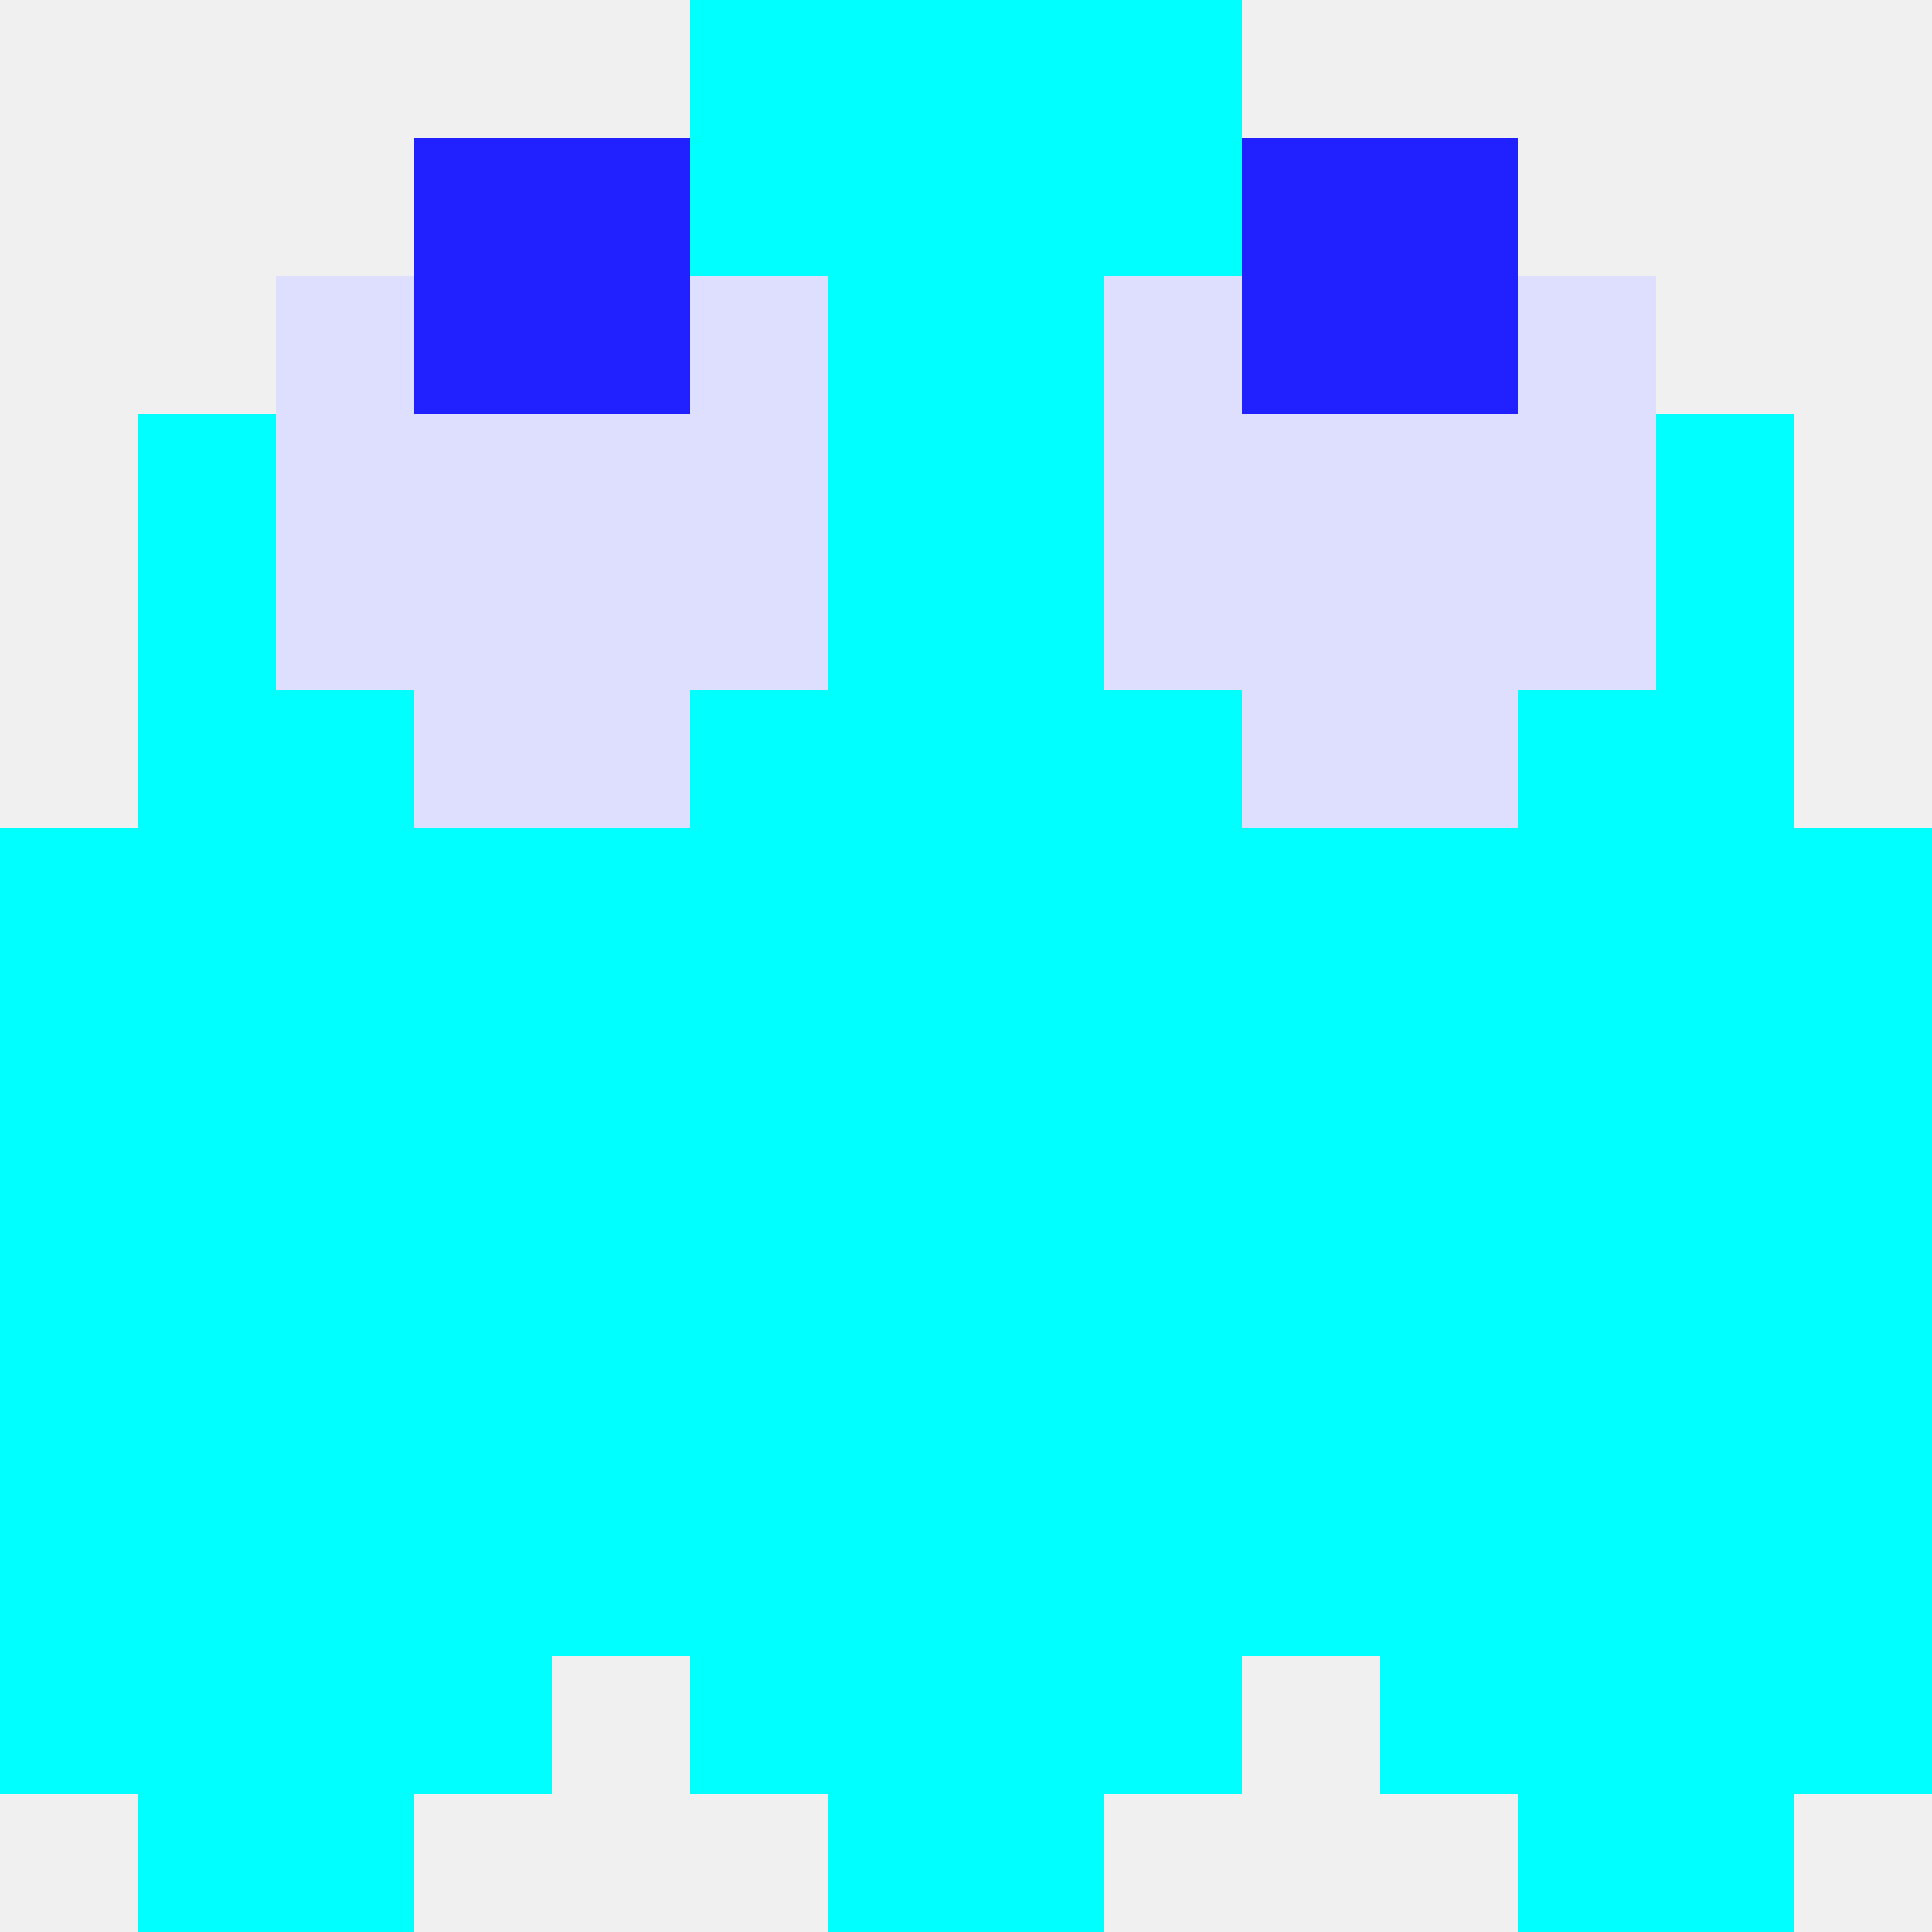
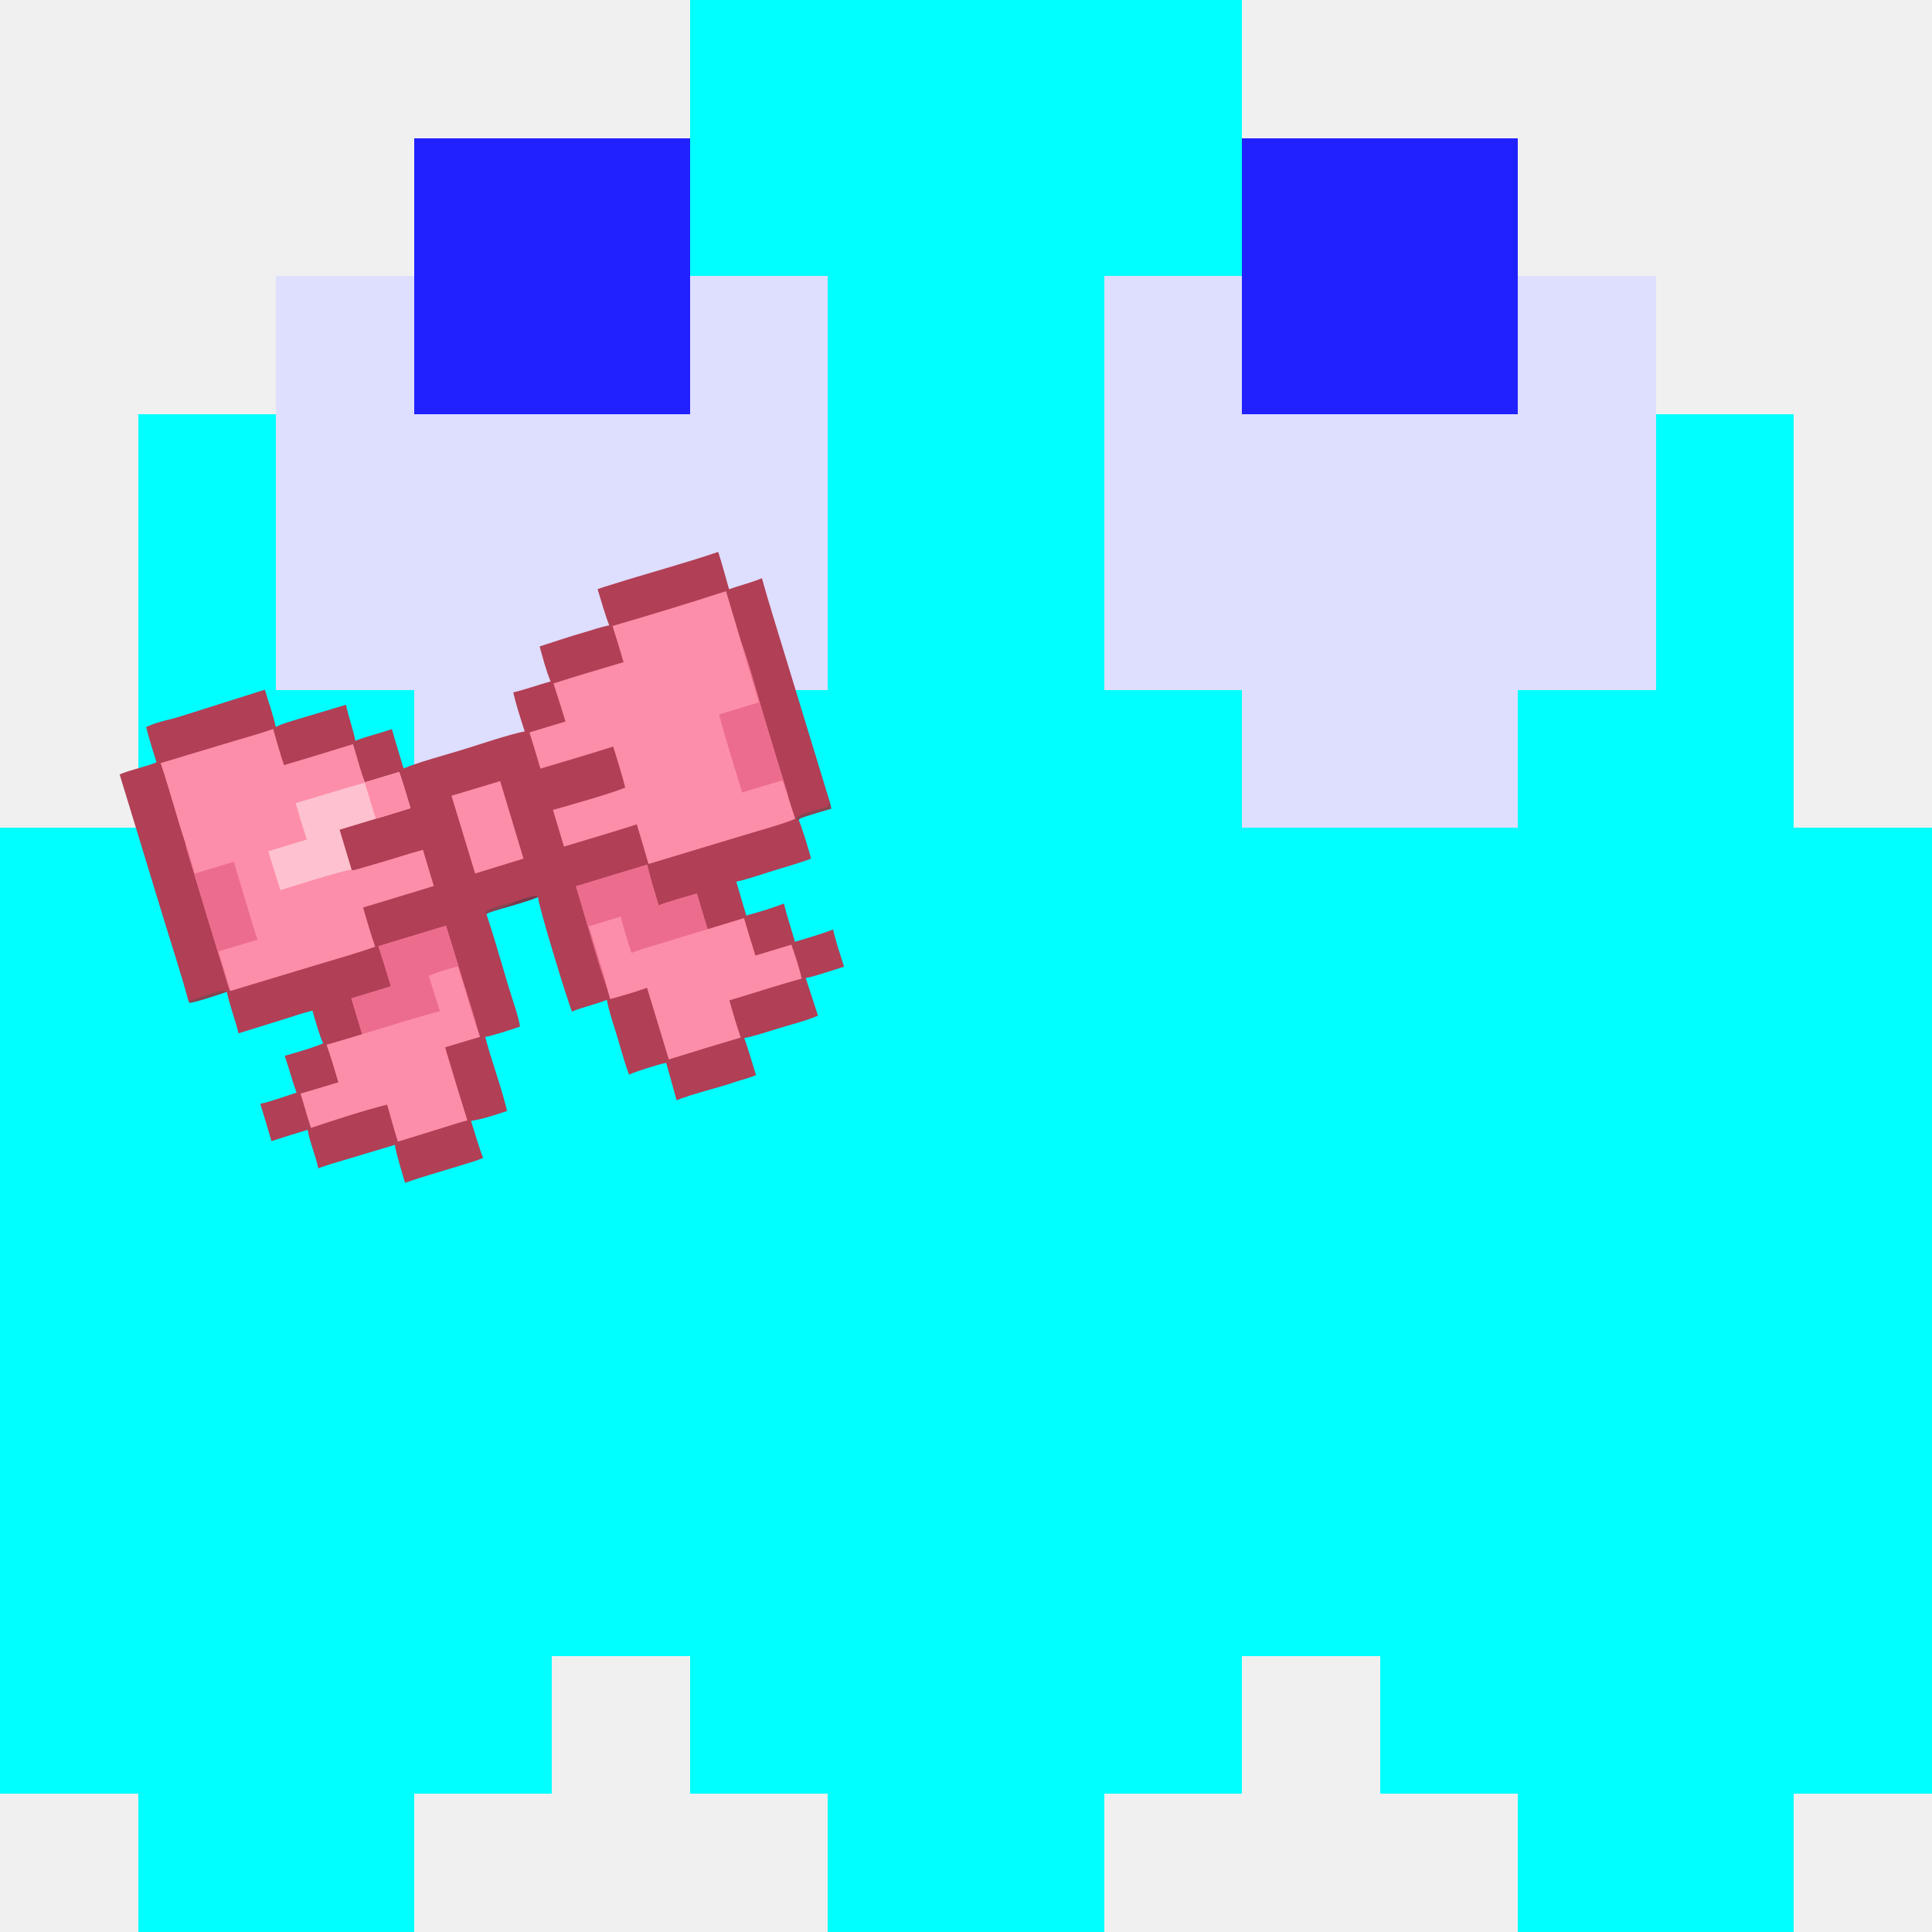
- <svg xmlns="http://www.w3.org/2000/svg" viewBox="0 0 14 14" width="42" height="42" shape-rendering="crispEdges">
-   <g fill="#00ffff">
-     <rect x="5" y="0" width="4" height="1" />
-     <rect x="5" y="1" width="4" height="1" />
-     <rect x="6" y="2" width="2" height="1" />
-     <rect x="1" y="3" width="1" height="1" />
-     <rect x="6" y="3" width="2" height="1" />
-     <rect x="12" y="3" width="1" height="1" />
-     <rect x="1" y="4" width="1" height="1" />
-     <rect x="6" y="4" width="2" height="1" />
-     <rect x="12" y="4" width="1" height="1" />
-     <rect x="1" y="5" width="2" height="1" />
-     <rect x="5" y="5" width="4" height="1" />
-     <rect x="11" y="5" width="2" height="1" />
-     <rect x="0" y="6" width="14" height="1" />
-     <rect x="0" y="7" width="14" height="1" />
-     <rect x="0" y="8" width="14" height="1" />
-     <rect x="0" y="9" width="14" height="1" />
-     <rect x="0" y="10" width="14" height="1" />
-     <rect x="0" y="11" width="14" height="1" />
-     <rect x="0" y="12" width="4" height="1" />
-     <rect x="5" y="12" width="4" height="1" />
-     <rect x="10" y="12" width="4" height="1" />
-     <rect x="1" y="13" width="2" height="1" />
-     <rect x="6" y="13" width="2" height="1" />
-     <rect x="11" y="13" width="2" height="1" />
+ <svg xmlns="http://www.w3.org/2000/svg" shape-rendering="crispEdges" width="42" height="42" viewBox="0 0 42 42" fill="none">
+   <path d="M27 0H15V3H27V0Z" fill="#00FFFF" />
+   <path d="M27 3H15V6H27V3Z" fill="#00FFFF" />
+   <path d="M24 6H18V9H24V6Z" fill="#00FFFF" />
+   <path d="M6 9H3V12H6V9Z" fill="#00FFFF" />
+   <path d="M24 9H18V12H24V9Z" fill="#00FFFF" />
+   <path d="M39 9H36V12H39V9Z" fill="#00FFFF" />
+   <path d="M6 12H3V15H6V12Z" fill="#00FFFF" />
+   <path d="M24 12H18V15H24V12Z" fill="#00FFFF" />
+   <path d="M39 12H36V15H39V12Z" fill="#00FFFF" />
+   <path d="M9 15H3V18H9V15Z" fill="#00FFFF" />
+   <path d="M27 15H15V18H27V15Z" fill="#00FFFF" />
+   <path d="M39 15H33V18H39V15Z" fill="#00FFFF" />
+   <path d="M42 18H0V21H42V18Z" fill="#00FFFF" />
+   <path d="M42 21H0V24H42V21Z" fill="#00FFFF" />
+   <path d="M42 24H0V27H42V24Z" fill="#00FFFF" />
+   <path d="M42 27H0V30H42V27Z" fill="#00FFFF" />
+   <path d="M42 30H0V33H42V30Z" fill="#00FFFF" />
+   <path d="M42 33H0V36H42V33Z" fill="#00FFFF" />
+   <path d="M12 36H0V39H12V36Z" fill="#00FFFF" />
+   <path d="M27 36H15V39H27V36Z" fill="#00FFFF" />
+   <path d="M42 36H30V39H42V36Z" fill="#00FFFF" />
+   <path d="M9 39H3V42H9V39Z" fill="#00FFFF" />
+   <path d="M24 39H18V42H24V39Z" fill="#00FFFF" />
+   <path d="M39 39H33V42H39V39Z" fill="#00FFFF" />
+   <path d="M15 3H9V6H15V3Z" fill="#2121FF" />
+   <path d="M33 3H27V6H33V3Z" fill="#2121FF" />
+   <path d="M15 6H9V9H15V6Z" fill="#2121FF" />
+   <path d="M33 6H27V9H33V6Z" fill="#2121FF" />
+   <path d="M9 6H6V9H9V6Z" fill="#DEDEFF" />
+   <path d="M18 6H15V9H18V6Z" fill="#DEDEFF" />
+   <path d="M27 6H24V9H27V6Z" fill="#DEDEFF" />
+   <path d="M36 6H33V9H36V6Z" fill="#DEDEFF" />
+   <path d="M18 9H6V12H18V9Z" fill="#DEDEFF" />
+   <path d="M36 9H24V12H36V9Z" fill="#DEDEFF" />
+   <path d="M18 12H6V15H18V12Z" fill="#DEDEFF" />
+   <path d="M36 12H24V15H36V12Z" fill="#DEDEFF" />
+   <path d="M15 15H9V18H15V15Z" fill="#DEDEFF" />
+   <path d="M33 15H27V18H33V15Z" fill="#DEDEFF" />
+   <g shape-rendering="auto" clip-path="url(#clip0_70_3076)">
+     <path d="M12.991 12.807C13.09 12.77 13.186 12.743 13.286 12.712C14.057 12.467 14.849 12.258 15.613 11.998C15.695 12.246 15.775 12.553 15.849 12.809C16.066 12.733 16.367 12.655 16.563 12.57C16.707 13.087 16.88 13.634 17.036 14.149L18.034 17.419C18.046 17.471 18.06 17.526 18.07 17.579C17.914 17.626 17.511 17.738 17.379 17.798L17.364 17.829C17.433 17.98 17.591 18.503 17.632 18.666C17.369 18.767 17.001 18.867 16.727 18.955C16.546 19.012 16.179 19.135 16.006 19.166C16.081 19.41 16.148 19.658 16.225 19.904C16.506 19.825 16.77 19.748 17.043 19.642C17.098 19.893 17.21 20.216 17.281 20.473C17.52 20.403 17.888 20.298 18.111 20.205C18.154 20.422 18.28 20.793 18.349 21.015C18.135 21.081 17.716 21.225 17.516 21.262L17.782 22.079C17.531 22.193 17.119 22.292 16.846 22.38C16.687 22.43 16.326 22.545 16.18 22.566C16.27 22.822 16.355 23.113 16.436 23.373C16.28 23.439 16.118 23.475 15.961 23.528C15.572 23.66 15.087 23.769 14.709 23.918C14.637 23.649 14.556 23.377 14.482 23.105C14.319 23.137 13.816 23.293 13.675 23.363C13.548 23.021 13.459 22.648 13.345 22.3C13.287 22.122 13.227 21.919 13.192 21.736C12.941 21.839 12.678 21.888 12.434 21.991C12.327 21.73 11.697 19.67 11.696 19.499C11.553 19.571 11.029 19.716 10.848 19.769C10.795 19.786 10.61 19.837 10.581 19.867L10.578 19.885C10.785 20.495 10.95 21.129 11.148 21.744C11.206 21.922 11.274 22.135 11.306 22.317C11.155 22.371 10.696 22.519 10.548 22.542C10.686 23.068 10.901 23.633 11.023 24.152C10.758 24.237 10.515 24.328 10.239 24.366C10.319 24.62 10.409 24.93 10.502 25.175C10.346 25.24 10.133 25.298 9.967 25.35C9.581 25.472 9.189 25.578 8.806 25.712C8.74 25.491 8.62 25.111 8.584 24.888L7.522 25.207C7.336 25.263 7.097 25.328 6.92 25.398C6.866 25.134 6.729 24.816 6.689 24.561C6.425 24.64 6.163 24.722 5.901 24.807C5.822 24.535 5.742 24.265 5.659 23.995C5.856 23.957 6.244 23.82 6.448 23.753C6.349 23.487 6.283 23.22 6.19 22.953C6.436 22.881 6.796 22.783 7.025 22.681C6.949 22.528 6.846 22.152 6.792 21.97C6.605 22.014 6.344 22.104 6.157 22.162L5.185 22.464C5.117 22.172 4.989 21.848 4.931 21.56C4.822 21.599 4.197 21.808 4.122 21.797L4.096 21.757C3.936 21.159 3.711 20.48 3.529 19.879L2.601 16.835C2.853 16.728 3.154 16.676 3.404 16.571C3.33 16.346 3.233 16.031 3.177 15.805C3.446 15.681 3.658 15.657 3.929 15.572L5.758 14.993C5.845 15.29 5.926 15.493 5.995 15.803C6.128 15.731 6.426 15.65 6.581 15.603L7.521 15.321C7.576 15.587 7.68 15.861 7.725 16.104C7.951 16.012 8.274 15.937 8.52 15.85C8.598 16.133 8.69 16.424 8.774 16.706C9.039 16.586 9.734 16.397 10.039 16.303C10.371 16.201 11.088 15.959 11.407 15.9C11.322 15.638 11.218 15.317 11.157 15.052C11.38 15.001 11.734 14.879 11.97 14.813C11.868 14.569 11.803 14.308 11.731 14.053C12.057 13.948 12.38 13.838 12.71 13.744C12.887 13.693 13.064 13.628 13.245 13.594C13.167 13.41 13.055 13.012 12.991 12.807Z" fill="#B13F55" />
+     <path d="M18.034 17.419C18.046 17.471 18.06 17.526 18.07 17.578C17.914 17.626 17.511 17.738 17.379 17.798L17.364 17.829C17.341 17.822 17.331 17.812 17.31 17.799L17.307 17.772C17.481 17.653 17.789 17.613 17.99 17.534C18.018 17.524 18.026 17.452 18.034 17.419Z" fill="#854653" />
+     <path d="M4.096 21.757C4.197 21.768 4.787 21.47 4.931 21.56C4.822 21.599 4.197 21.808 4.122 21.797L4.096 21.757Z" fill="#854653" />
+     <path d="M11.146 19.617C11.238 19.587 11.599 19.457 11.672 19.477L11.696 19.499C11.553 19.571 11.029 19.716 10.848 19.769C10.926 19.717 11.027 19.7 11.146 19.617Z" fill="#763B4C" />
+     <path d="M10.578 19.885C10.562 19.863 10.563 19.846 10.561 19.82C10.625 19.744 11.029 19.649 11.146 19.617C11.027 19.7 10.926 19.717 10.848 19.769C10.795 19.786 10.61 19.837 10.581 19.867L10.578 19.885Z" fill="#854653" />
+     <path d="M13.316 13.608C14.142 13.368 14.965 13.116 15.783 12.852L16.11 13.948C16.292 14.449 16.482 15.171 16.641 15.694L16.98 16.807C17.028 16.966 17.106 17.194 17.142 17.347C17.188 17.498 17.237 17.649 17.289 17.799C17.096 17.891 16.448 18.073 16.207 18.146L14.098 18.782C14.016 18.494 13.931 18.207 13.843 17.921C13.329 18.088 12.78 18.245 12.261 18.404L12.021 17.607C12.467 17.48 13.167 17.285 13.592 17.123C13.524 16.842 13.415 16.509 13.331 16.229C12.814 16.395 12.269 16.553 11.748 16.709C11.672 16.446 11.593 16.184 11.51 15.923C11.767 15.842 12.034 15.764 12.293 15.686C12.209 15.409 12.122 15.133 12.032 14.858C12.523 14.697 13.059 14.545 13.556 14.395C13.479 14.132 13.399 13.87 13.316 13.608Z" fill="#FD8EA9" />
+     <path d="M16.11 13.948C16.292 14.449 16.482 15.171 16.641 15.694L16.98 16.807C17.028 16.966 17.106 17.194 17.142 17.346C17.093 17.232 17.05 17.086 17.012 16.965C16.726 17.044 16.421 17.142 16.135 17.229C15.967 16.679 15.776 16.082 15.632 15.53C15.918 15.448 16.21 15.355 16.496 15.269L16.241 14.412C16.205 14.289 16.131 14.065 16.11 13.948Z" fill="#EC6C8E" />
+     <path d="M3.492 16.589L5.083 16.111C5.34 16.033 5.691 15.938 5.938 15.847C6.013 16.11 6.087 16.375 6.174 16.634C6.675 16.484 7.176 16.332 7.675 16.177C7.739 16.38 7.853 16.823 7.936 17.007L8.678 16.783C8.766 17.039 8.844 17.308 8.922 17.568C8.677 17.643 8.417 17.727 8.172 17.796L7.38 18.036L7.641 18.902L7.665 18.92C7.812 18.891 7.99 18.829 8.137 18.788C8.489 18.691 8.843 18.57 9.195 18.474C9.274 18.73 9.351 19.01 9.432 19.261L7.893 19.729C7.974 20.005 8.061 20.31 8.156 20.58C7.774 20.719 7.305 20.848 6.911 20.968L5.003 21.544C4.964 21.454 4.886 21.18 4.854 21.076L4.542 20.056L4.195 18.908C4.15 18.757 4.058 18.48 4.033 18.342C3.843 17.768 3.686 17.166 3.492 16.589Z" fill="#FD8EA9" />
+     <path d="M7.927 17.015L7.936 17.007L8.678 16.783C8.766 17.039 8.844 17.308 8.922 17.568C8.677 17.643 8.417 17.727 8.172 17.796L7.38 18.036L7.641 18.902C7.204 18.996 6.541 19.216 6.096 19.351C6.004 19.075 5.918 18.783 5.832 18.505L6.669 18.25C6.584 17.988 6.504 17.724 6.427 17.46C6.927 17.314 7.425 17.155 7.927 17.015Z" fill="#FDC1CF" />
+     <path d="M7.927 17.015L7.936 17.007L8.678 16.783C8.767 17.039 8.844 17.308 8.922 17.568C8.677 17.643 8.418 17.727 8.172 17.796C8.086 17.555 8.014 17.269 7.927 17.015Z" fill="#FD8EA9" />
+     <path d="M5.003 21.544C4.964 21.453 4.886 21.18 4.854 21.076L4.542 20.056L4.195 18.908C4.15 18.757 4.058 18.48 4.033 18.342C4.097 18.496 4.184 18.818 4.236 18.99L5.083 18.733L5.398 19.786C5.454 19.971 5.532 20.255 5.603 20.426L4.748 20.684C4.8 20.853 4.98 21.397 5.003 21.544Z" fill="#EC6C8E" />
+     <path d="M12.522 19.267L14.068 18.798C14.141 19.108 14.226 19.38 14.318 19.684C14.525 19.6 14.924 19.493 15.149 19.425C15.224 19.684 15.302 19.942 15.382 20.2C15.646 20.116 15.911 20.041 16.174 19.959C16.254 20.231 16.337 20.503 16.422 20.773L17.204 20.536C17.268 20.712 17.395 21.099 17.427 21.275C16.9 21.418 16.379 21.593 15.855 21.747C15.932 22.013 16.013 22.294 16.103 22.555C15.581 22.71 15.06 22.868 14.54 23.031L14.066 21.473C13.85 21.553 13.49 21.659 13.265 21.719L13.188 21.454C12.961 20.79 12.729 19.949 12.522 19.267Z" fill="#FD8EA9" />
+     <path d="M12.522 19.267L14.068 18.798C14.141 19.108 14.226 19.38 14.318 19.684C14.525 19.6 14.924 19.493 15.149 19.425C15.224 19.684 15.302 19.942 15.382 20.2L14.334 20.518C14.169 20.569 13.882 20.648 13.73 20.716C13.647 20.482 13.551 20.168 13.496 19.926L12.803 20.137L13.049 20.941C13.085 21.056 13.179 21.35 13.188 21.454C12.961 20.79 12.729 19.949 12.522 19.267Z" fill="#EC6C8E" />
+     <path d="M8.227 20.57L9.695 20.124L10.167 21.658C10.228 21.86 10.328 22.157 10.376 22.357L10.435 22.54L9.676 22.768C9.834 23.299 9.995 23.829 10.16 24.357C10.021 24.389 9.785 24.469 9.643 24.512L8.649 24.818C8.567 24.559 8.491 24.276 8.416 24.014C7.91 24.139 7.259 24.354 6.76 24.519C6.678 24.281 6.613 24.019 6.532 23.775L7.356 23.529C7.273 23.25 7.195 22.986 7.1 22.711C7.359 22.638 7.617 22.561 7.874 22.482L7.639 21.704L8.5 21.442C8.41 21.154 8.321 20.855 8.227 20.57Z" fill="#FD8EA9" />
+     <path d="M8.227 20.57L9.695 20.124L10.167 21.658C10.228 21.86 10.328 22.157 10.376 22.357C10.328 22.262 10.248 21.98 10.214 21.868C10.131 21.581 10.043 21.296 9.951 21.012C9.719 21.065 9.541 21.127 9.323 21.212C9.398 21.467 9.484 21.727 9.565 21.98C8.994 22.133 8.439 22.313 7.874 22.482L7.639 21.704L8.5 21.442C8.41 21.154 8.321 20.855 8.227 20.57Z" fill="#EC6C8E" />
+     <path d="M9.815 17.299L10.873 16.98L11.381 18.666L10.329 18.989L9.815 17.299Z" fill="#FD8EA9" />
  </g>
-   <g fill="#2121ff">
-     <rect x="3" y="1" width="2" height="1" />
-     <rect x="9" y="1" width="2" height="1" />
-     <rect x="3" y="2" width="2" height="1" />
-     <rect x="9" y="2" width="2" height="1" />
-   </g>
-   <g fill="#dedeff">
-     <rect x="2" y="2" width="1" height="1" />
-     <rect x="5" y="2" width="1" height="1" />
-     <rect x="8" y="2" width="1" height="1" />
-     <rect x="11" y="2" width="1" height="1" />
-     <rect x="2" y="3" width="4" height="1" />
-     <rect x="8" y="3" width="4" height="1" />
-     <rect x="2" y="4" width="4" height="1" />
-     <rect x="8" y="4" width="4" height="1" />
-     <rect x="3" y="5" width="2" height="1" />
-     <rect x="9" y="5" width="2" height="1" />
-   </g>
+   <defs>
+     <clipPath id="clip0_70_3076">
+       <rect width="18" height="15.89" fill="white" transform="translate(0.159973 14.2278) rotate(-16.8837)" />
+     </clipPath>
+   </defs>
</svg>
